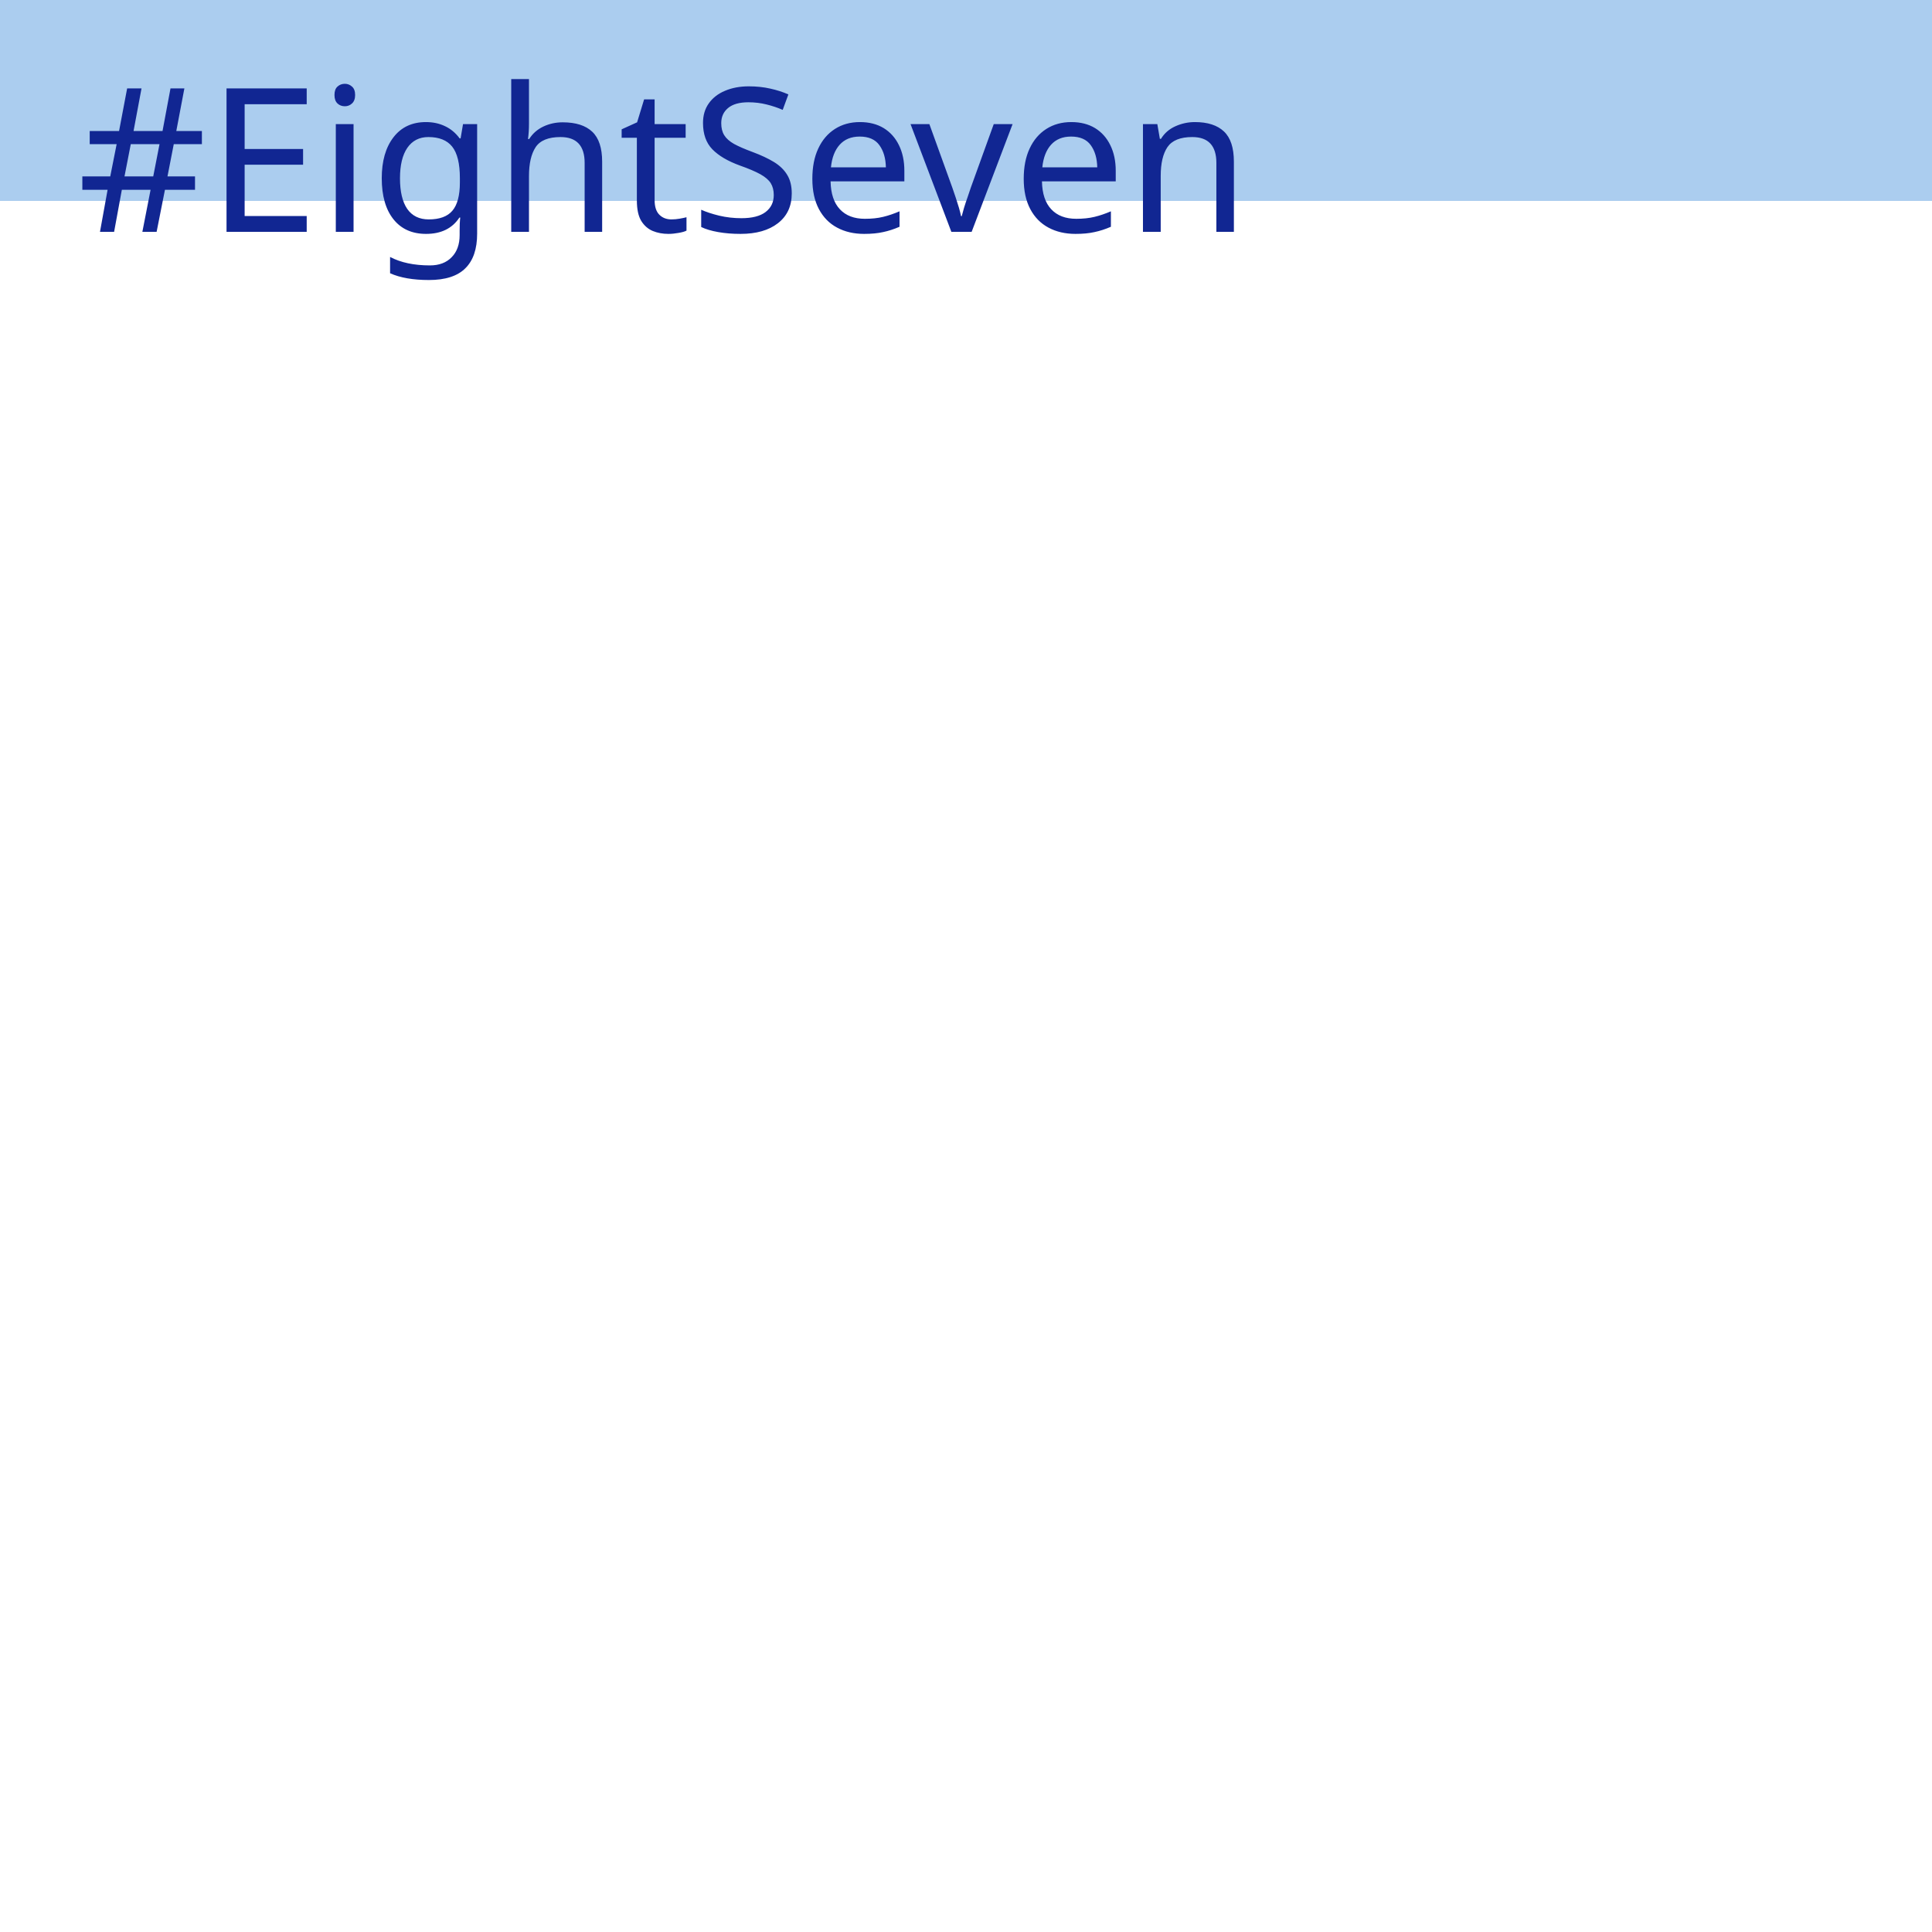
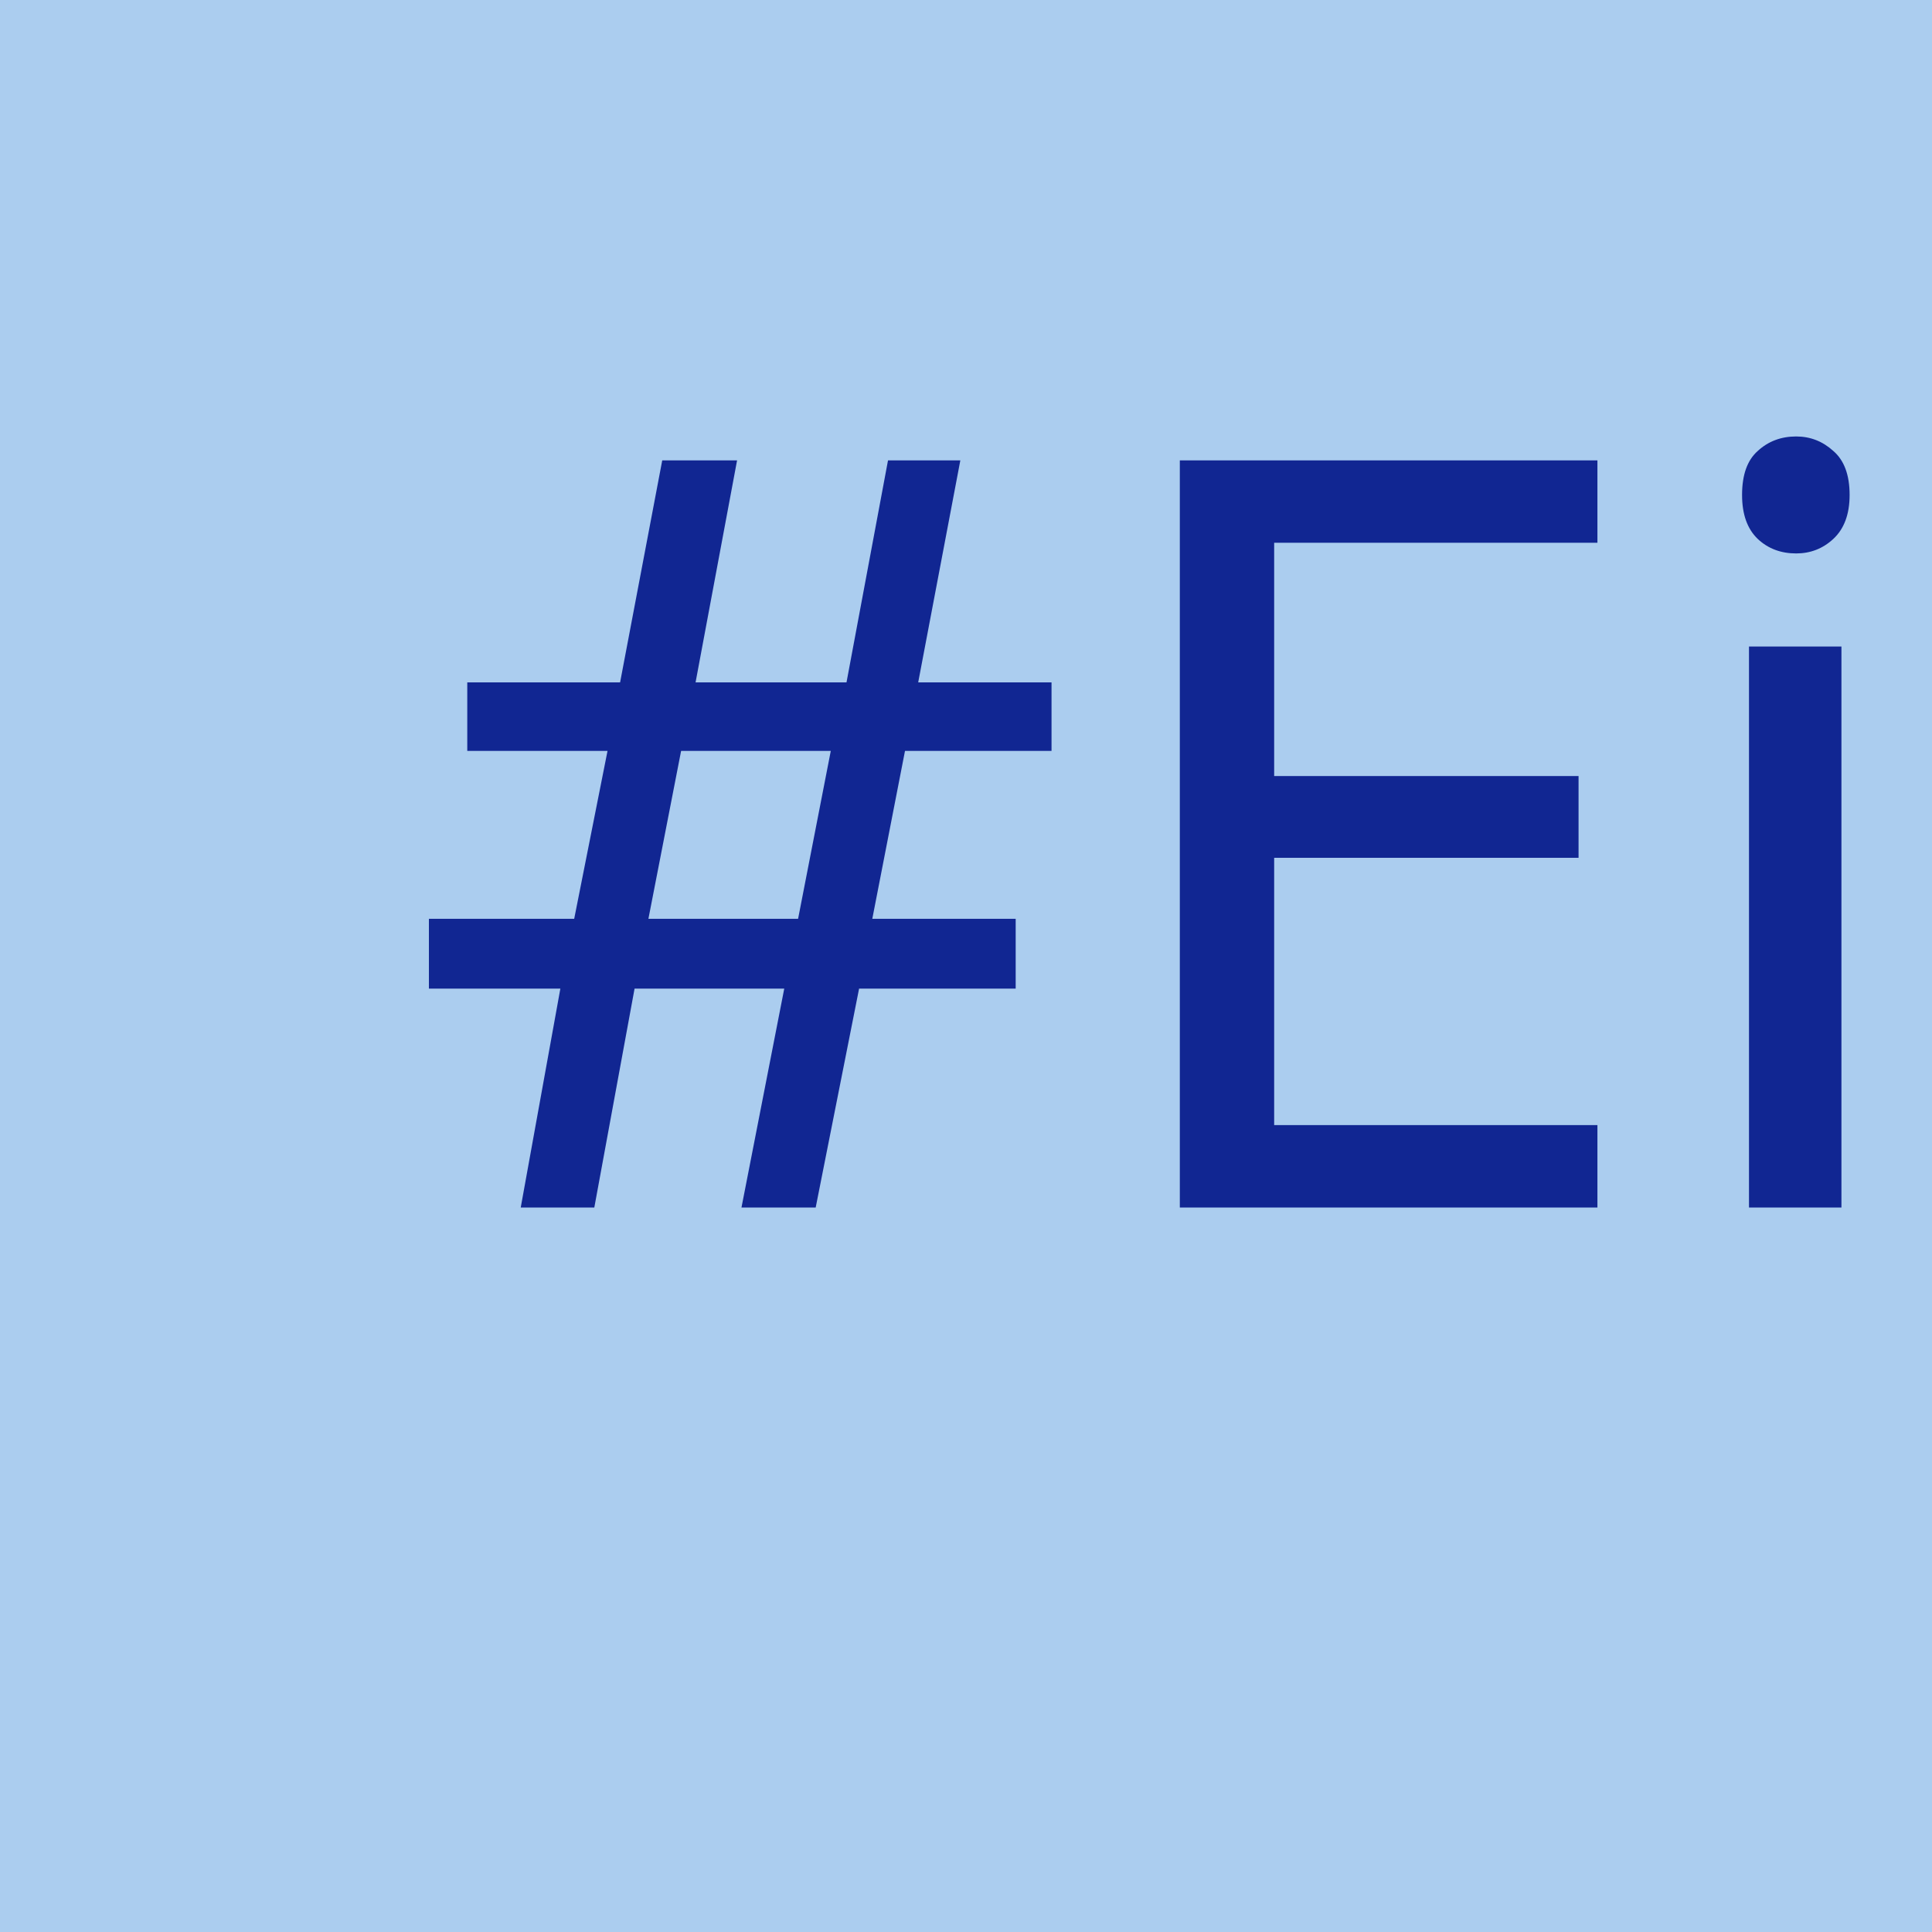
- <svg xmlns="http://www.w3.org/2000/svg" width="250px" height="250px">
-   <rect width="250" height="26" fill="#abcdef" />
+ <svg xmlns="http://www.w3.org/2000/svg" width="48" height="48">
+   <rect width="48" height="48" fill="#abcdef" />
  <text x="10" y="30" font-family="Poppins" font-size="26" fill="#112692">#EightSeven</text>
</svg>
